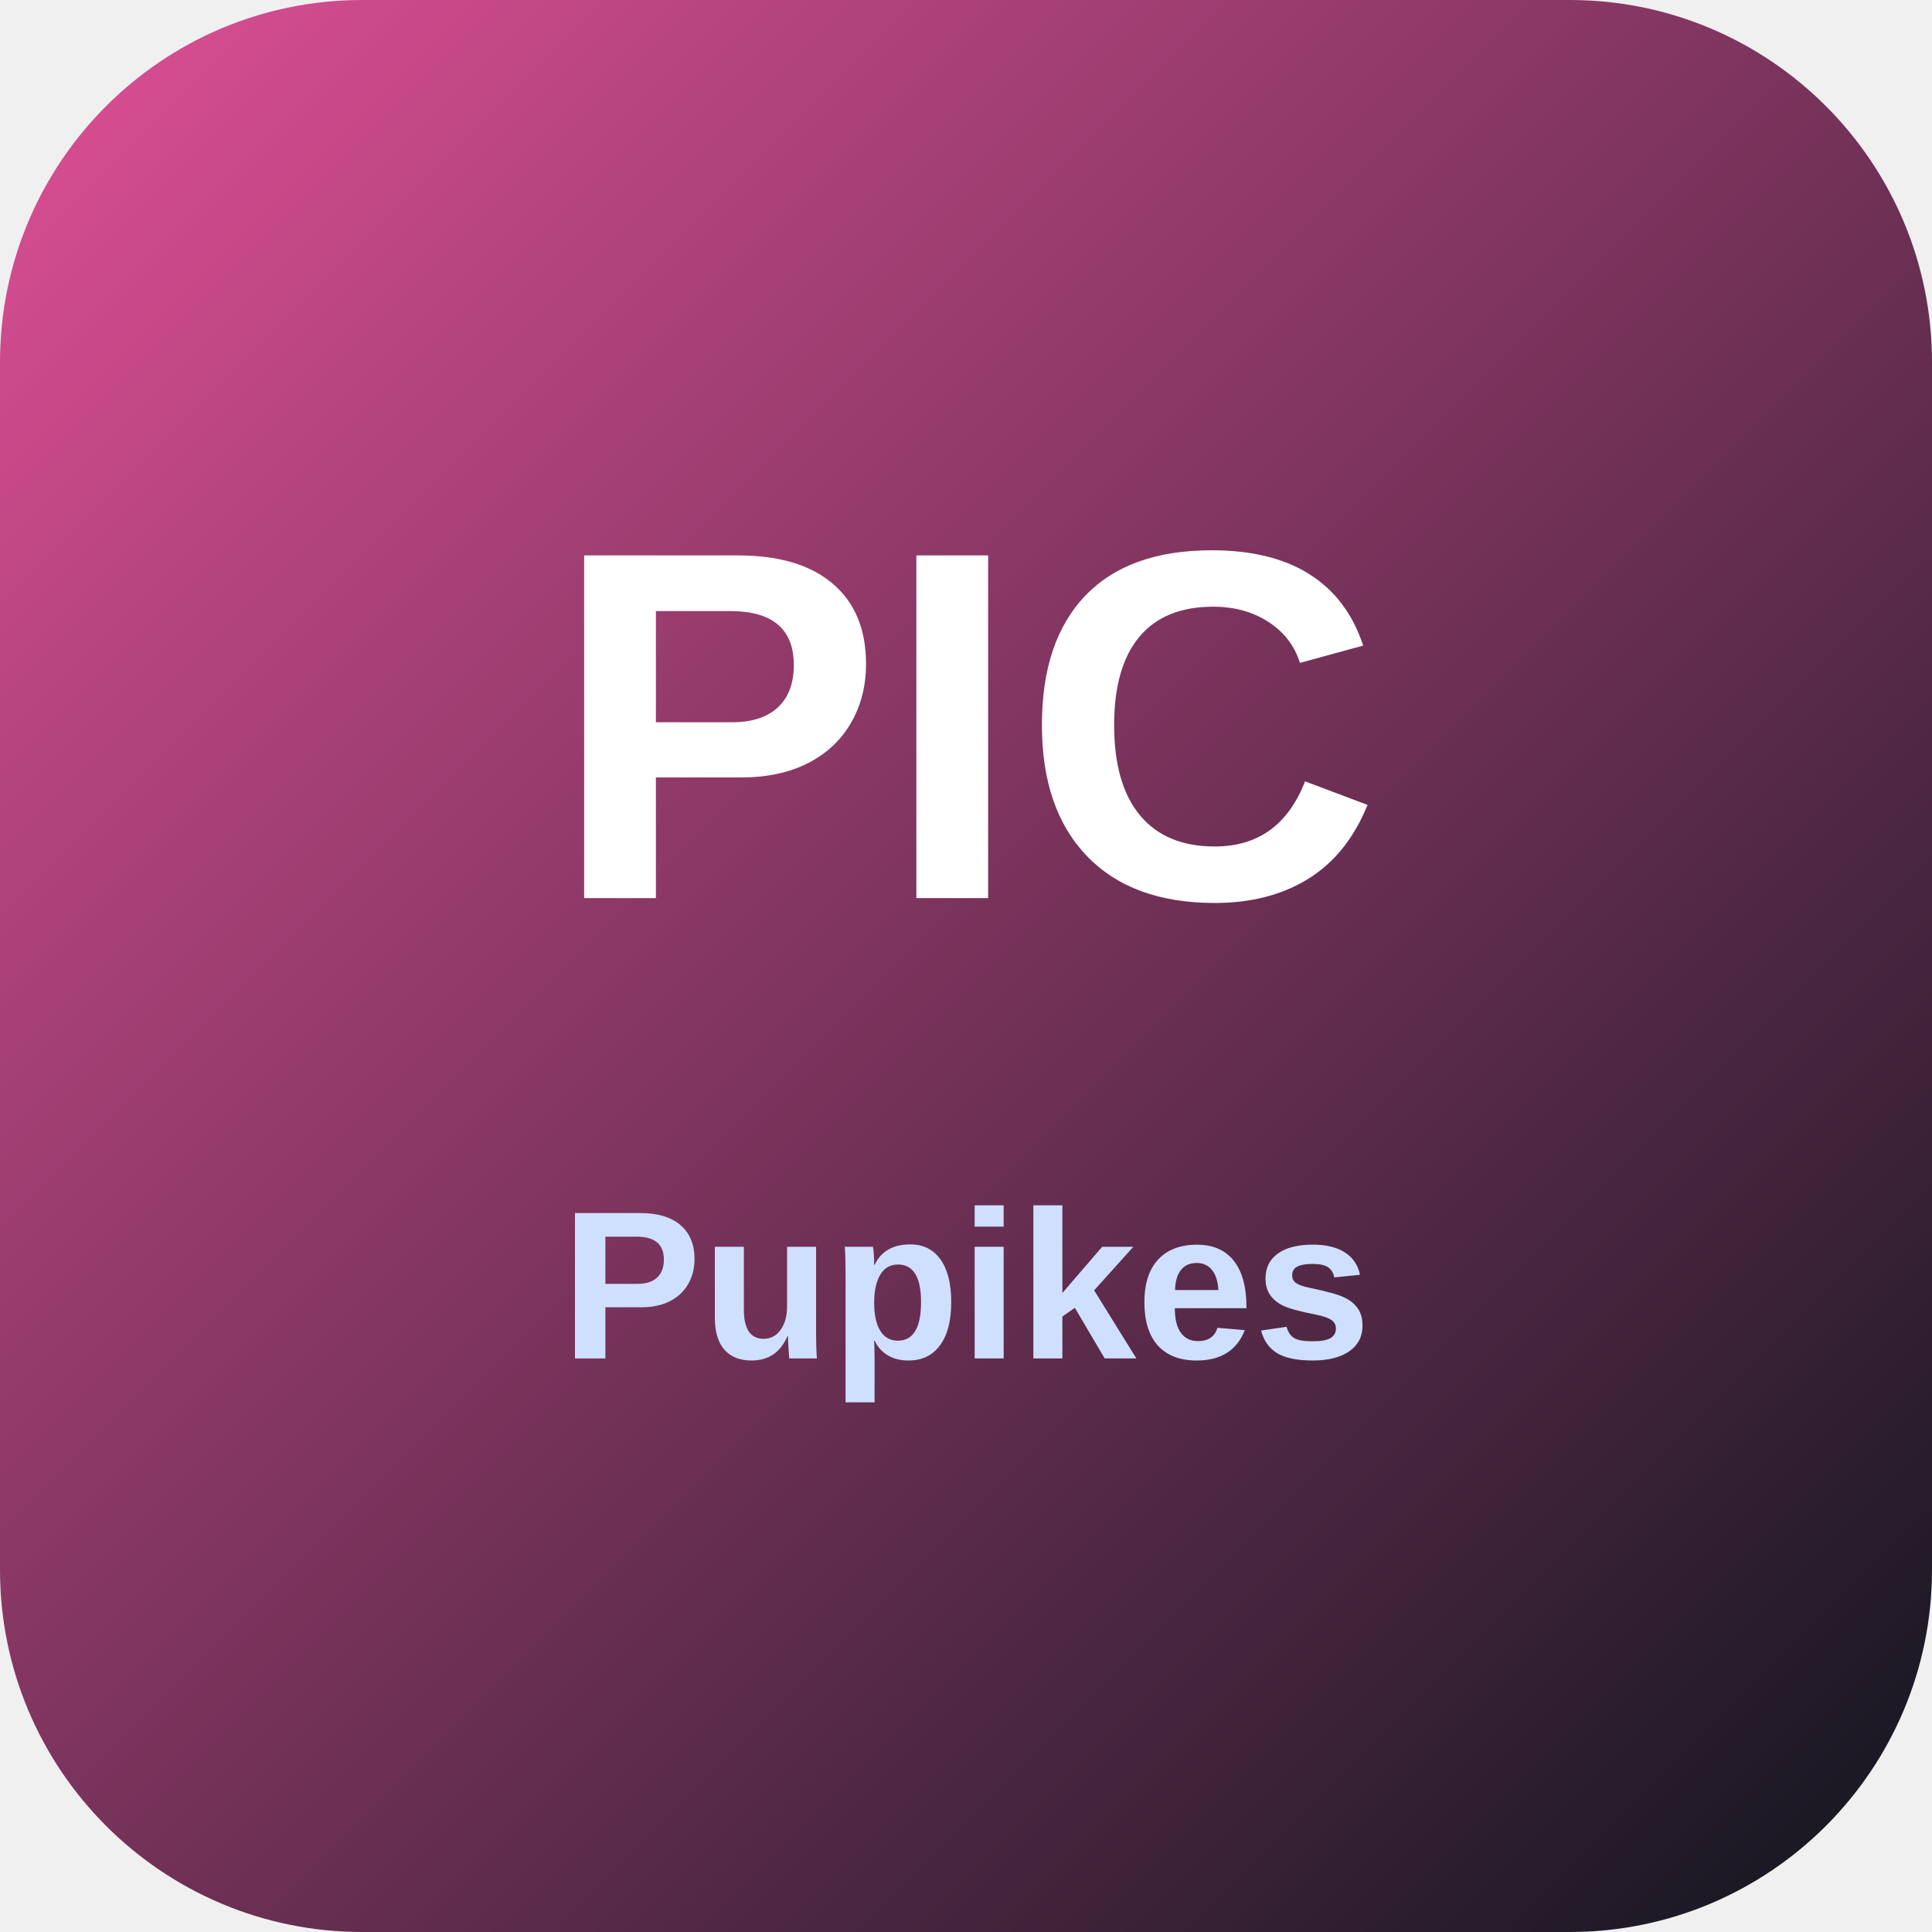
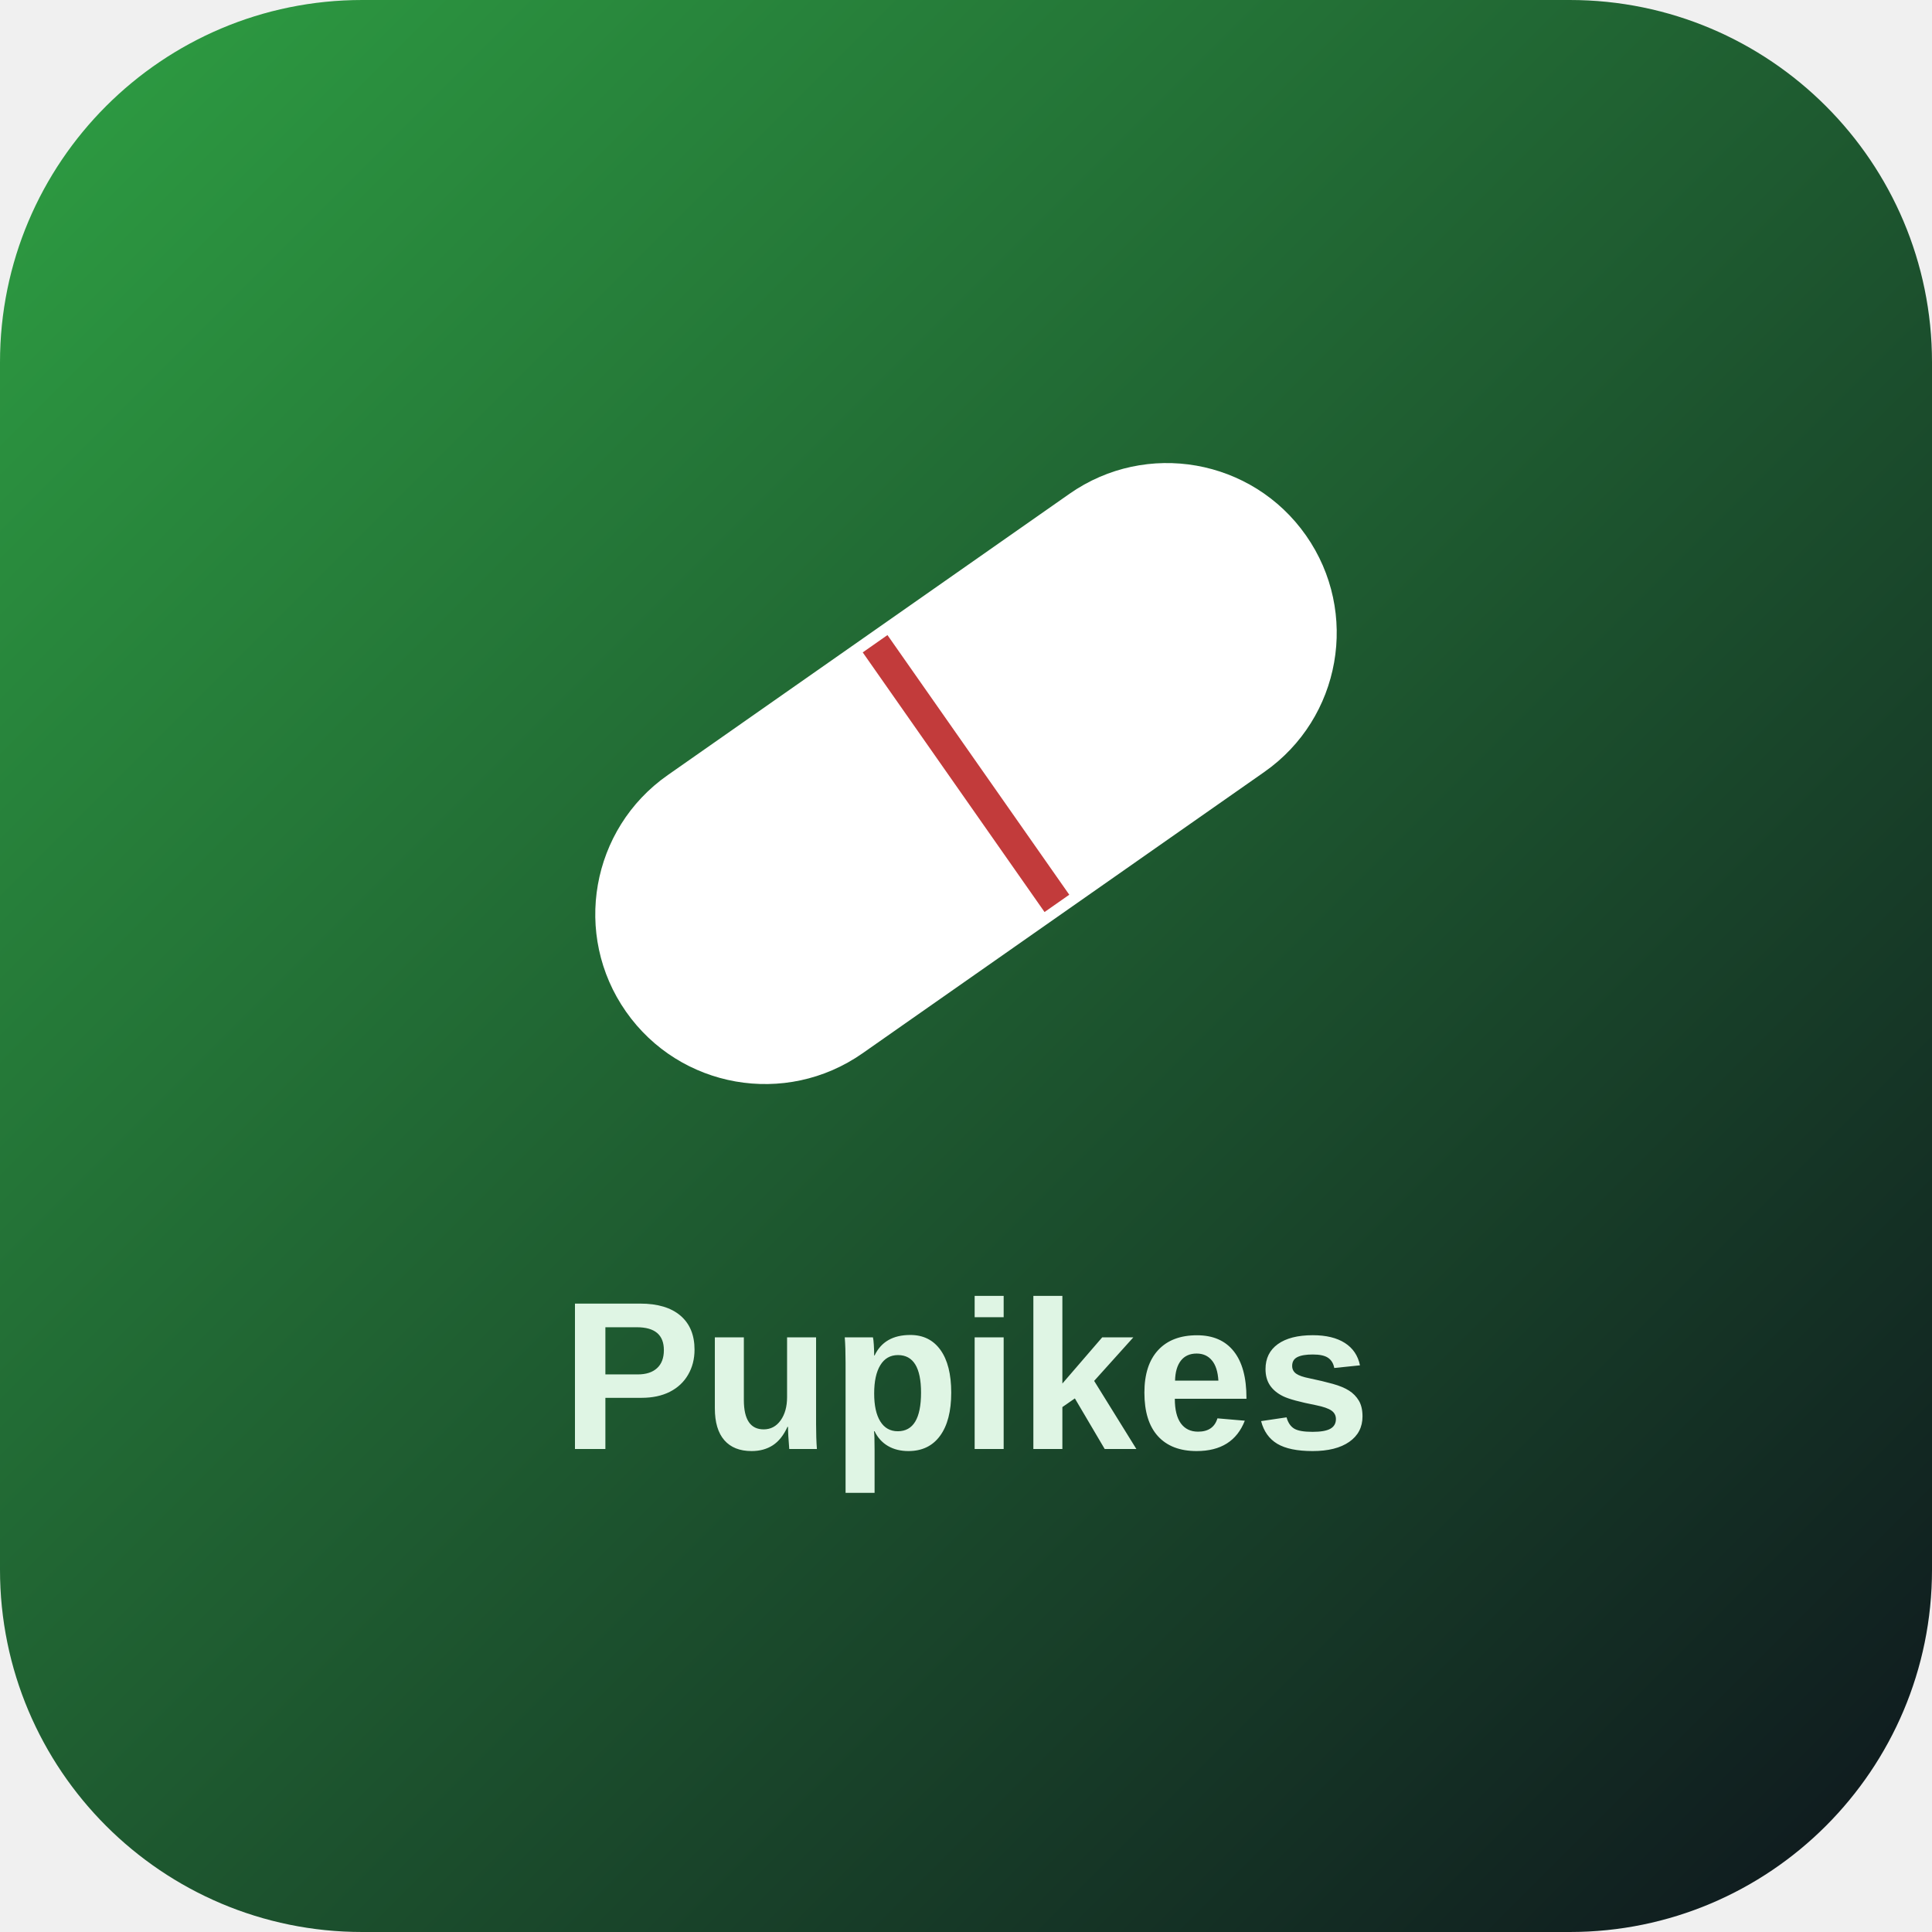
<svg xmlns="http://www.w3.org/2000/svg" viewBox="0 0 512 512">
  <defs>
    <linearGradient id="g" x1="0" y1="0" x2="1" y2="1">
-       <stop offset="0" stop-color="#e05097" />
+       <stop offset="0" stop-color="#2ea043" />
      <stop offset="1" stop-color="#0e151d" />
    </linearGradient>
  </defs>
  <rect width="512" height="512" rx="96" fill="url(#g)" />
-   <text x="256" y="238" font-family="Arial, sans-serif" font-size="132" font-weight="800" fill="#ffffff" text-anchor="middle">PIC</text>
-   <text x="256" y="360" font-family="Arial, sans-serif" font-size="56" font-weight="700" fill="#cfe0ff" text-anchor="middle">Pupikes</text>
+   <g transform="rotate(-35 256 205)">
+     <rect x="146" y="160" width="220" height="90" rx="45" fill="#ffffff" />
+     <line x1="256" y1="163" x2="256" y2="247" stroke="#c23b3b" stroke-width="8" />
+   </g>
+   <text x="256" y="384" font-family="Arial, sans-serif" font-size="56" font-weight="700" fill="#dff5e4" text-anchor="middle">Pupikes</text>
</svg>
